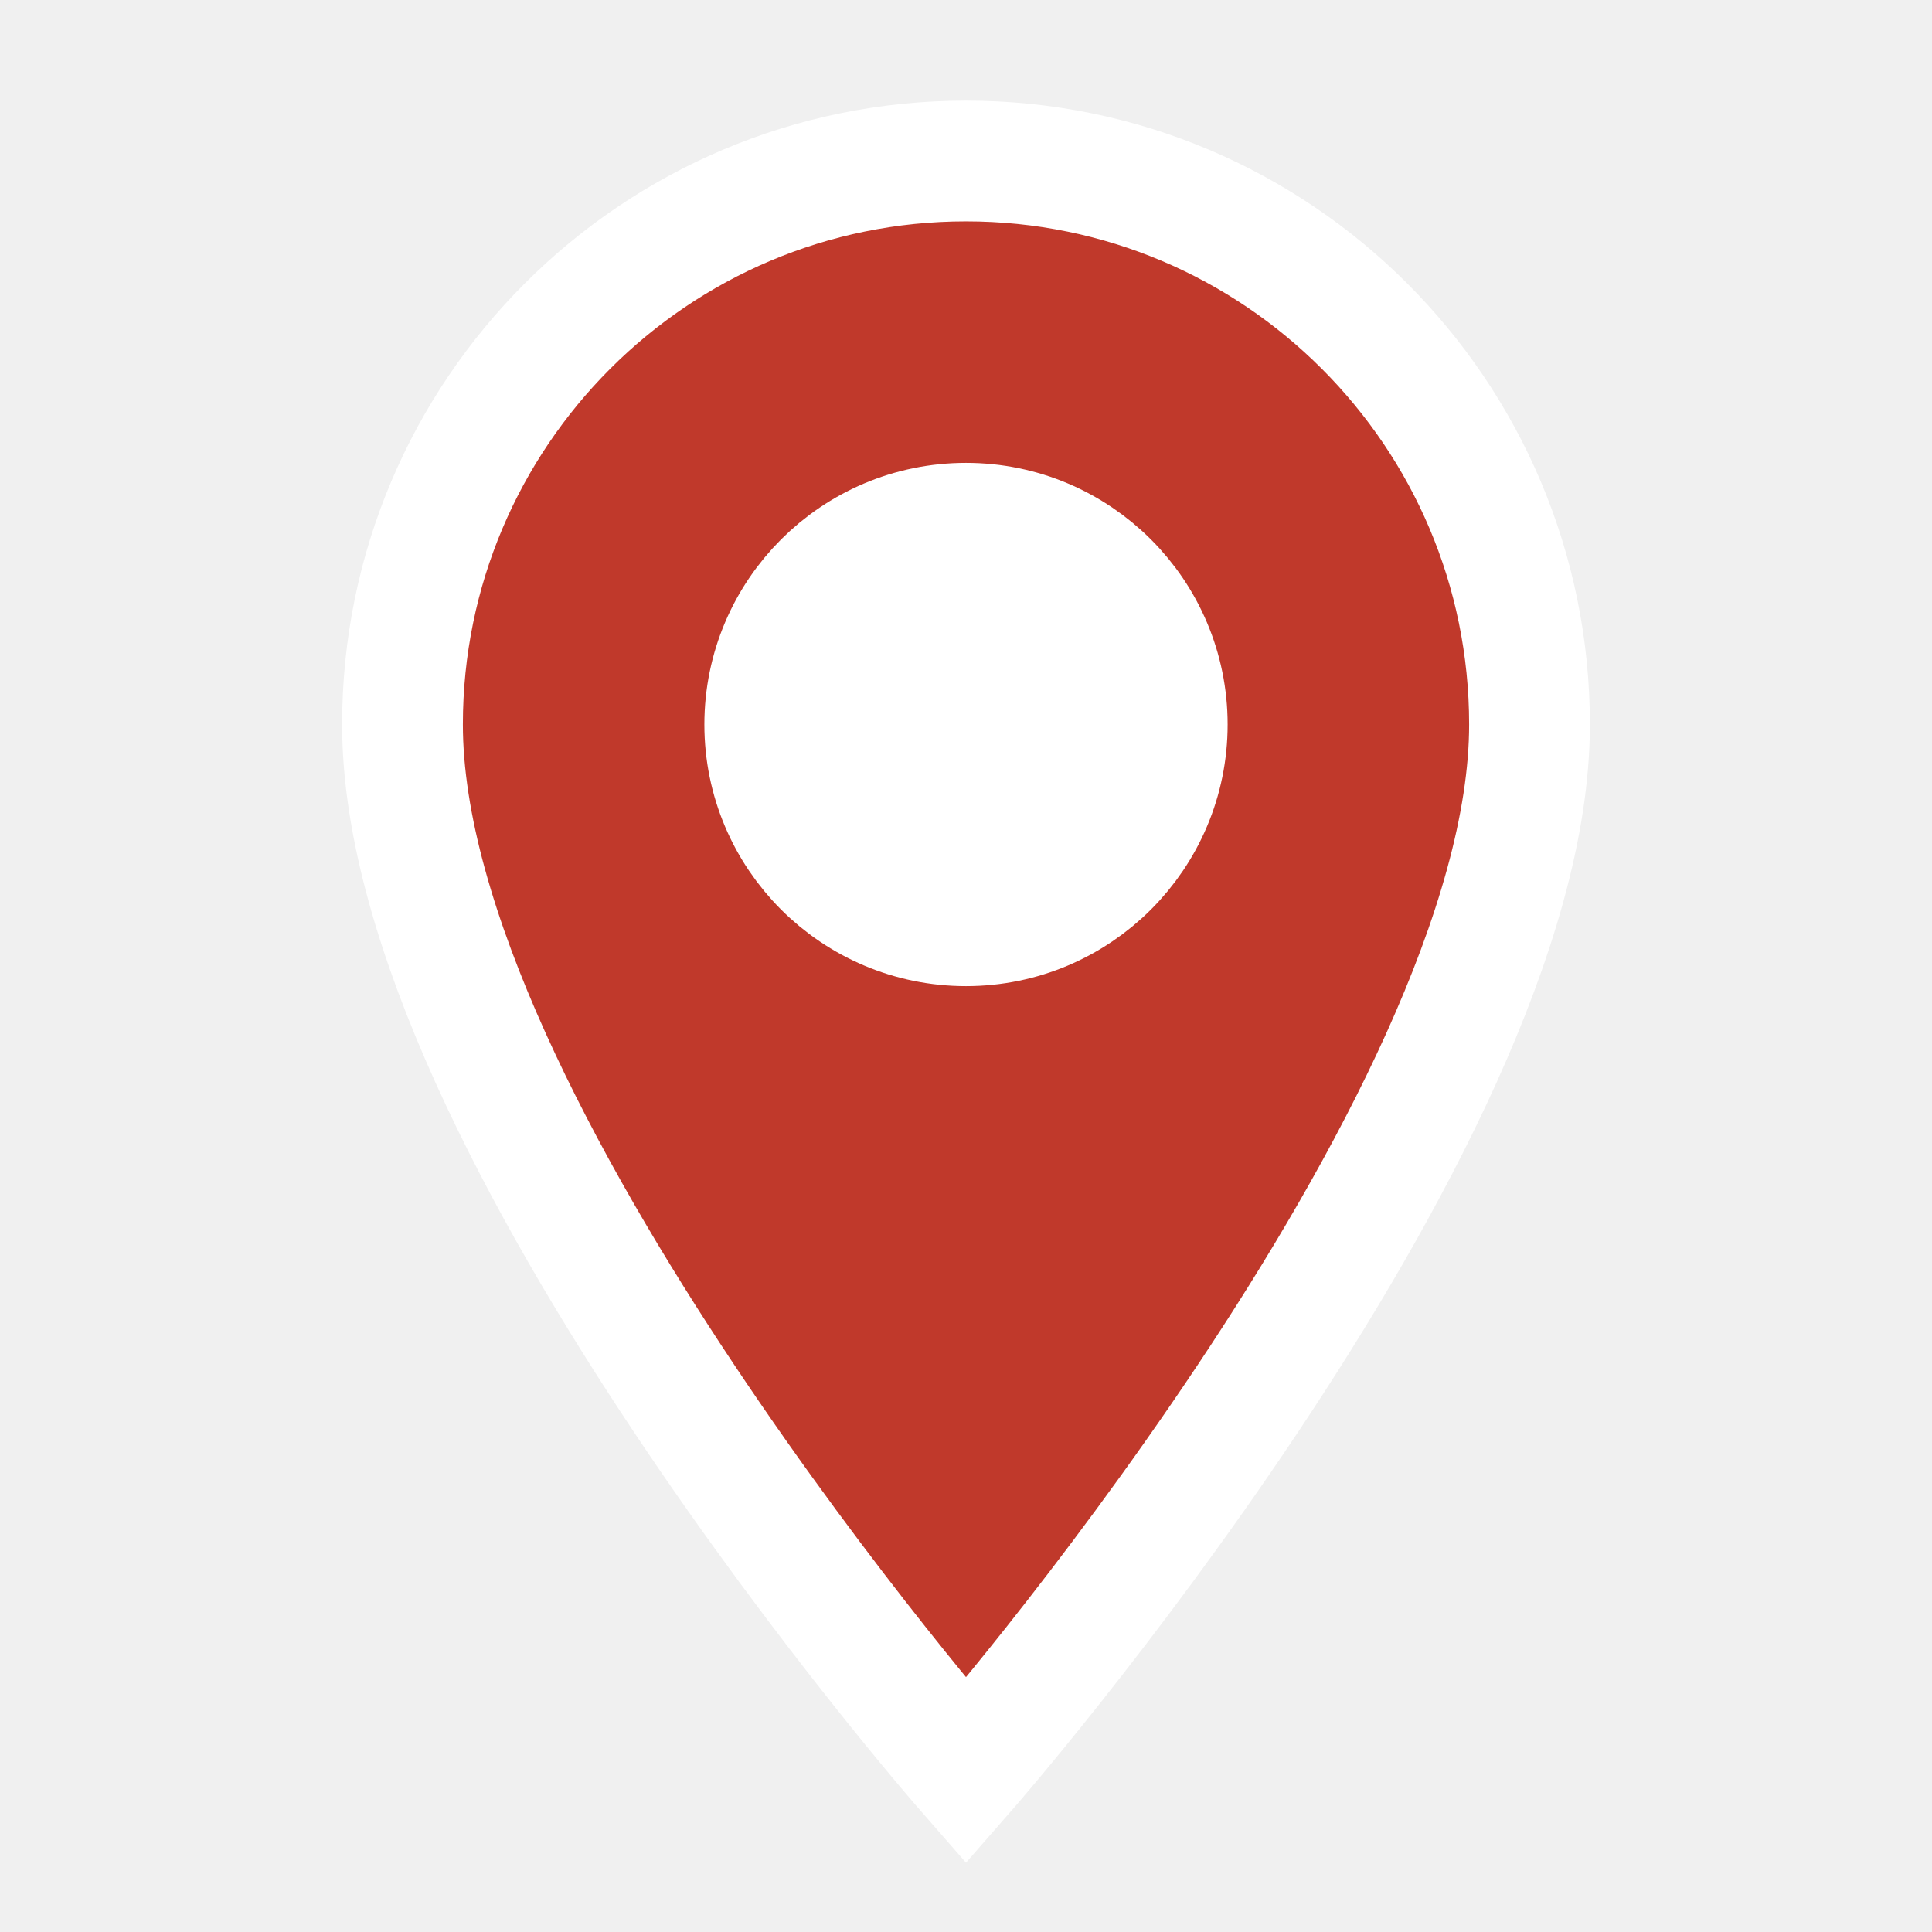
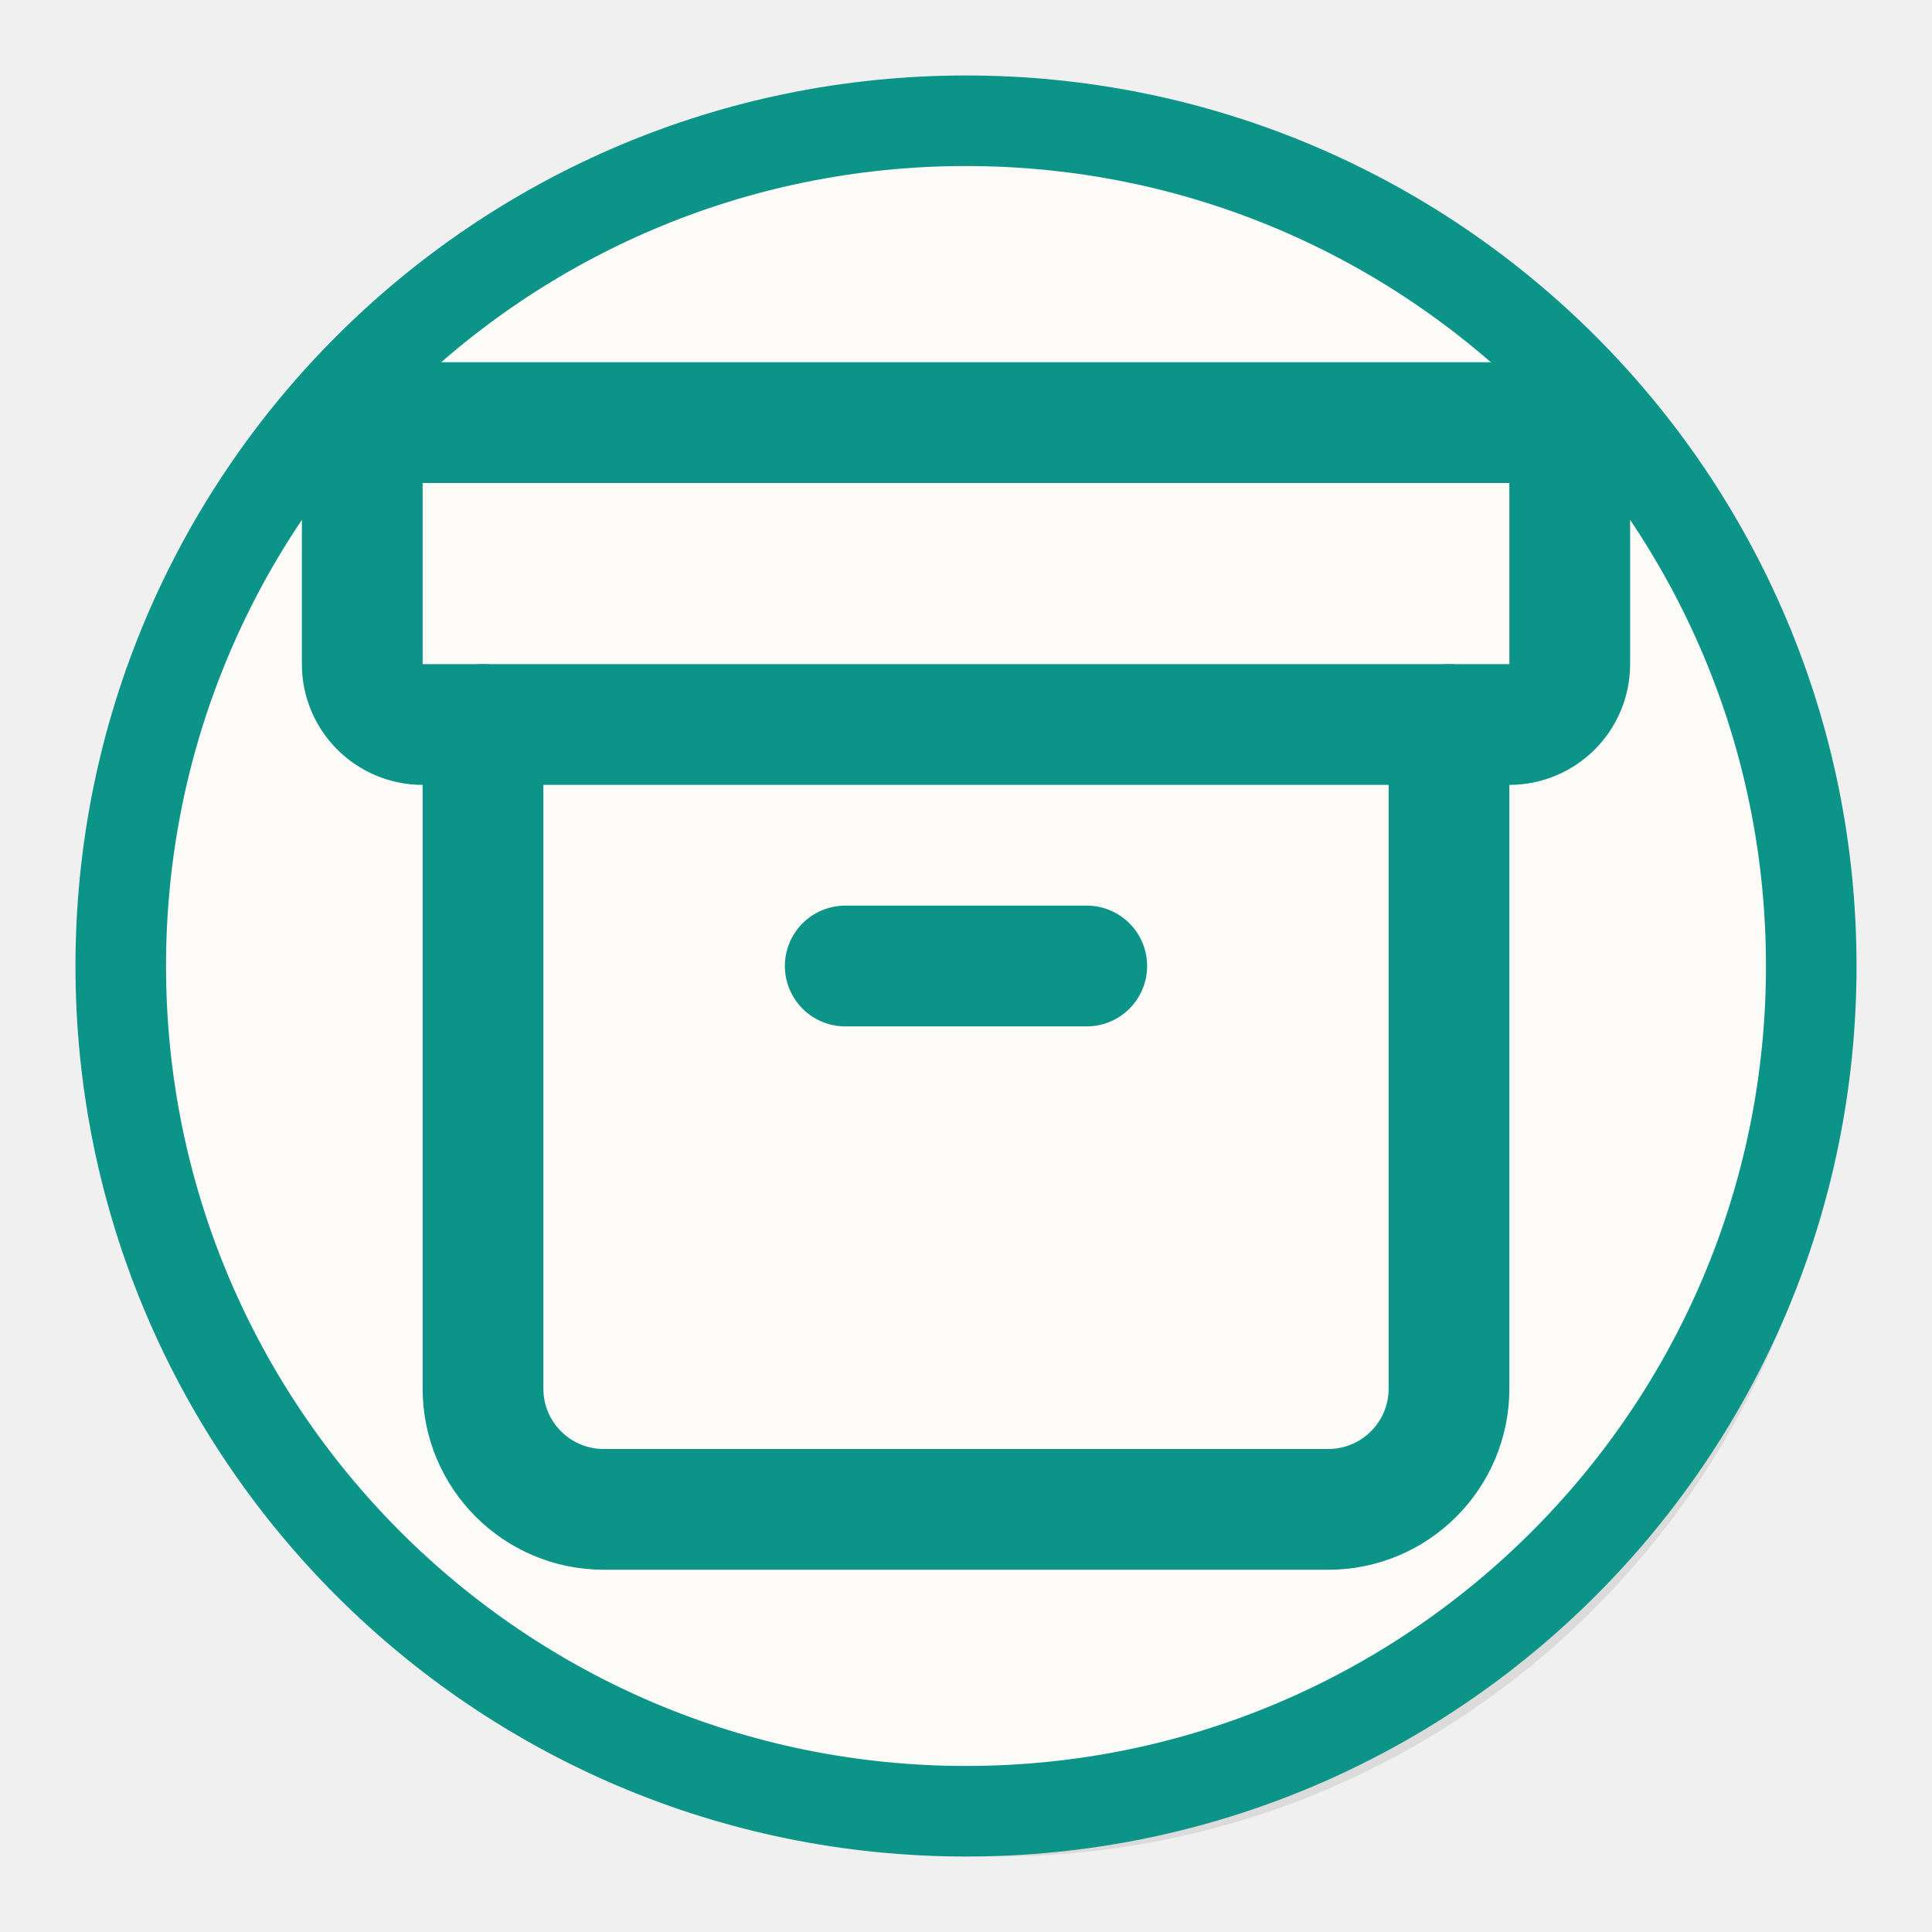
- <svg xmlns="http://www.w3.org/2000/svg" width="24" height="24" viewBox="0 0 24 24" fill="#c0392b" stroke="#fff" stroke-width="1.5">
-   <path d="M12 2a7 7 0 0 0-7 7c0 5 7 13 7 13s7-8 7-13a7 7 0 0 0-7-7z" />
-   <circle cx="12" cy="9" r="2.5" fill="#fff" />
+ <svg xmlns="http://www.w3.org/2000/svg" width="32" height="32" viewBox="0 0 32 32" aria-hidden="true" data-template="disc-forensic">
+   <circle cx="16.5" cy="16.75" r="14" fill="#1a1a1a" opacity="0.1" />
+   <circle class="map-icon-disc" cx="16" cy="16" r="14" fill="#fdfbf7" stroke="#0d9488" stroke-width="1.5" />
+   <g fill="none" stroke="#0d9488" stroke-width="2" stroke-linecap="round" stroke-linejoin="round" transform="translate(4 4)">
+     <rect width="20" height="5" x="2" y="3" rx="1" />
+     <path d="M4 8v11a2 2 0 0 0 2 2h12a2 2 0 0 0 2-2V8" />
+     <path d="M10 12h4" />
+   </g>
</svg>
